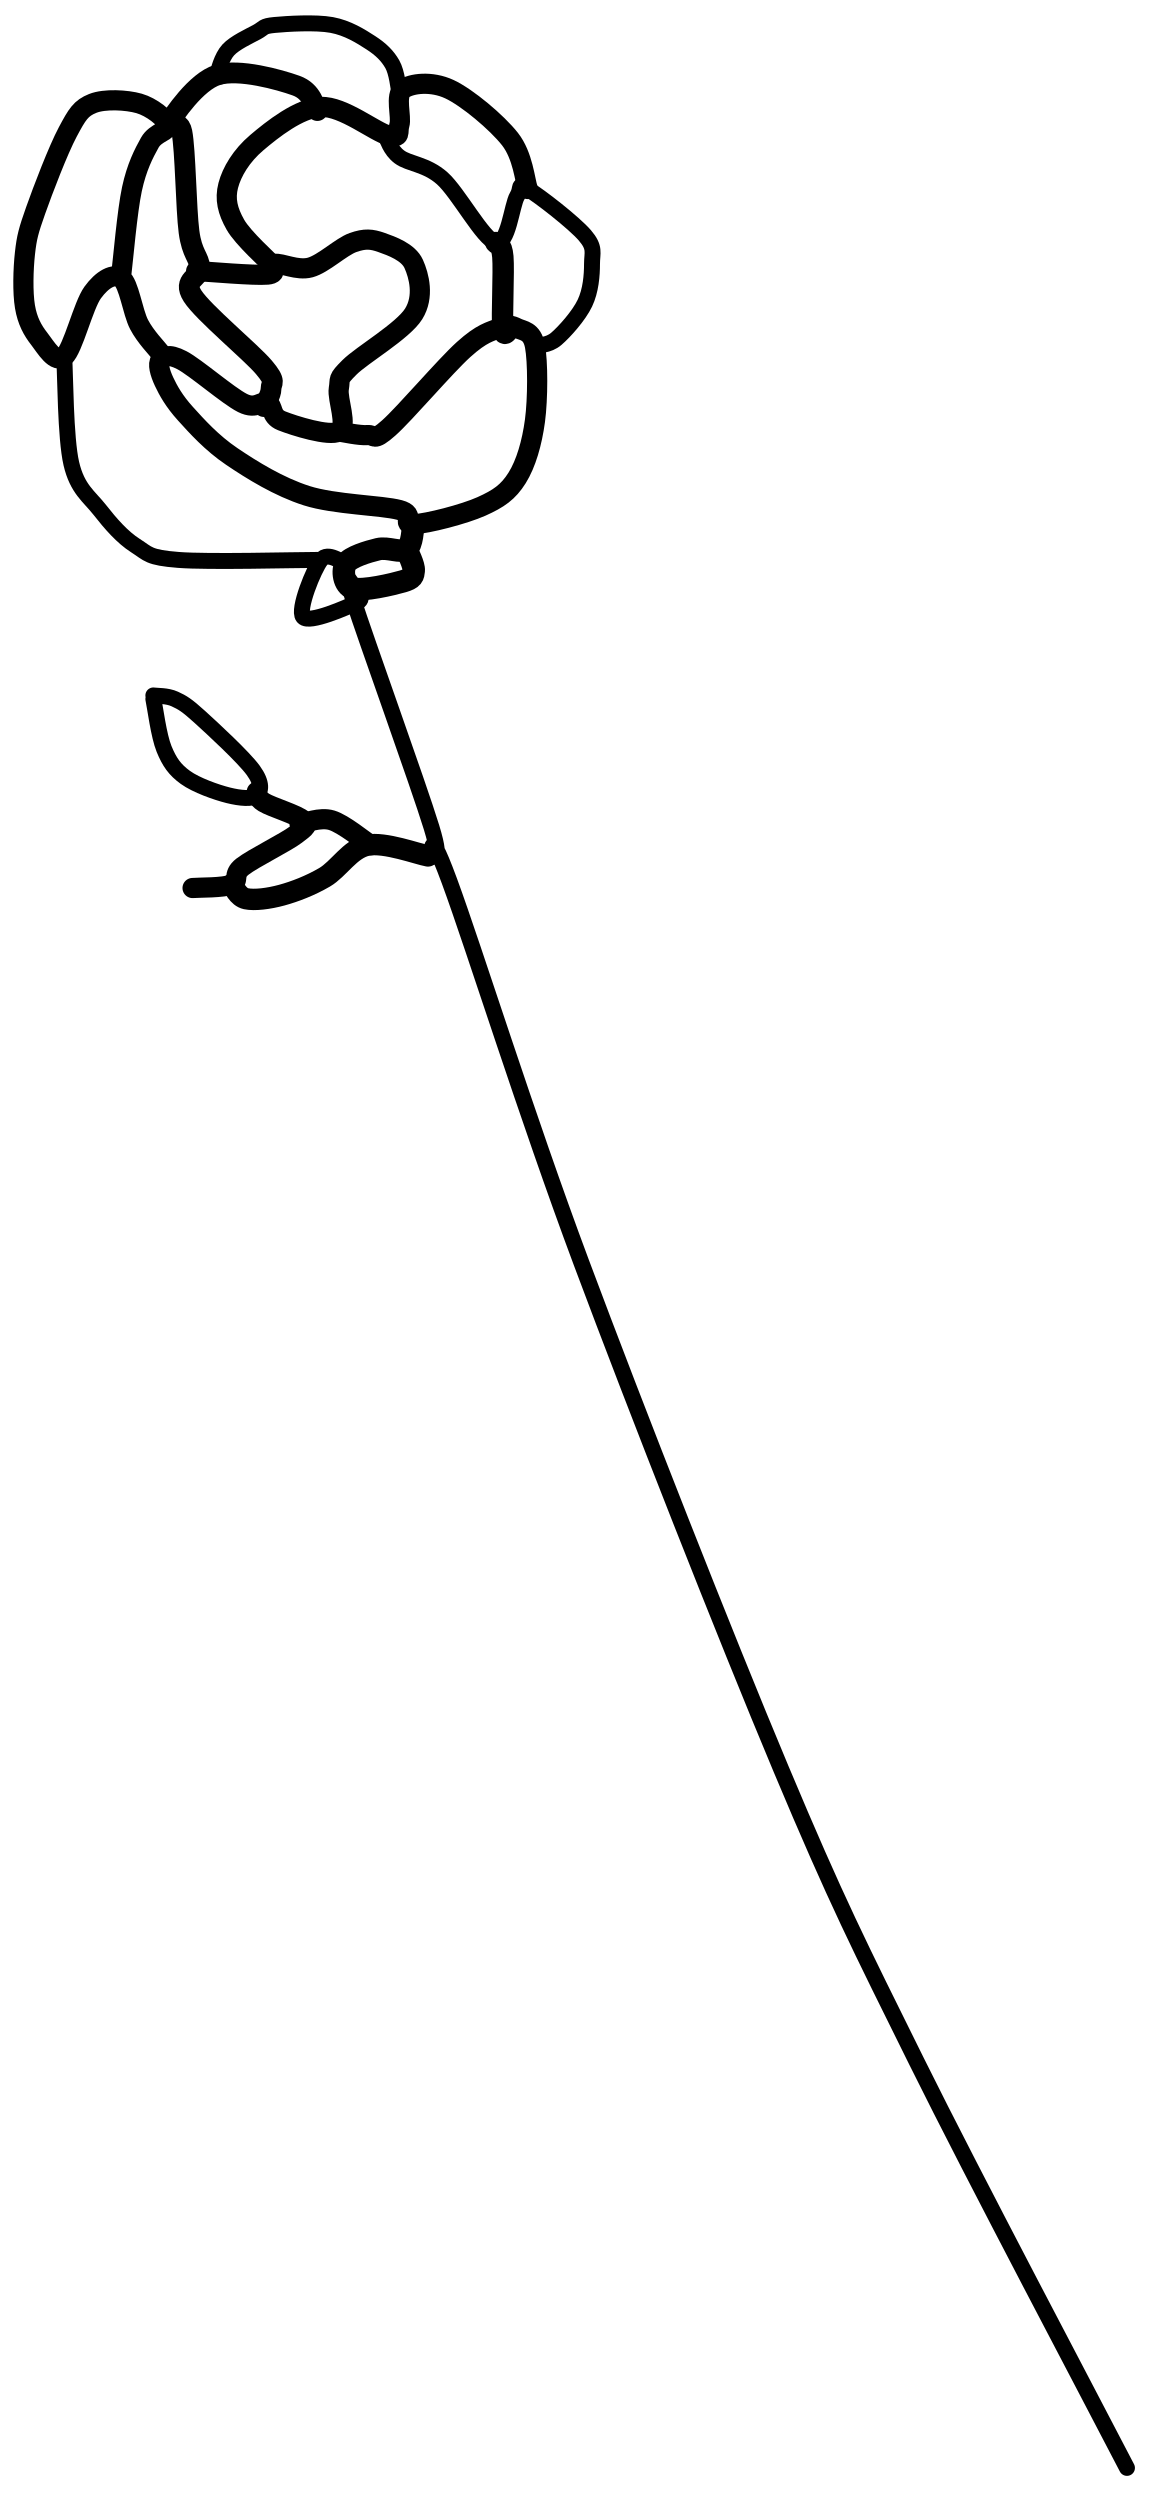
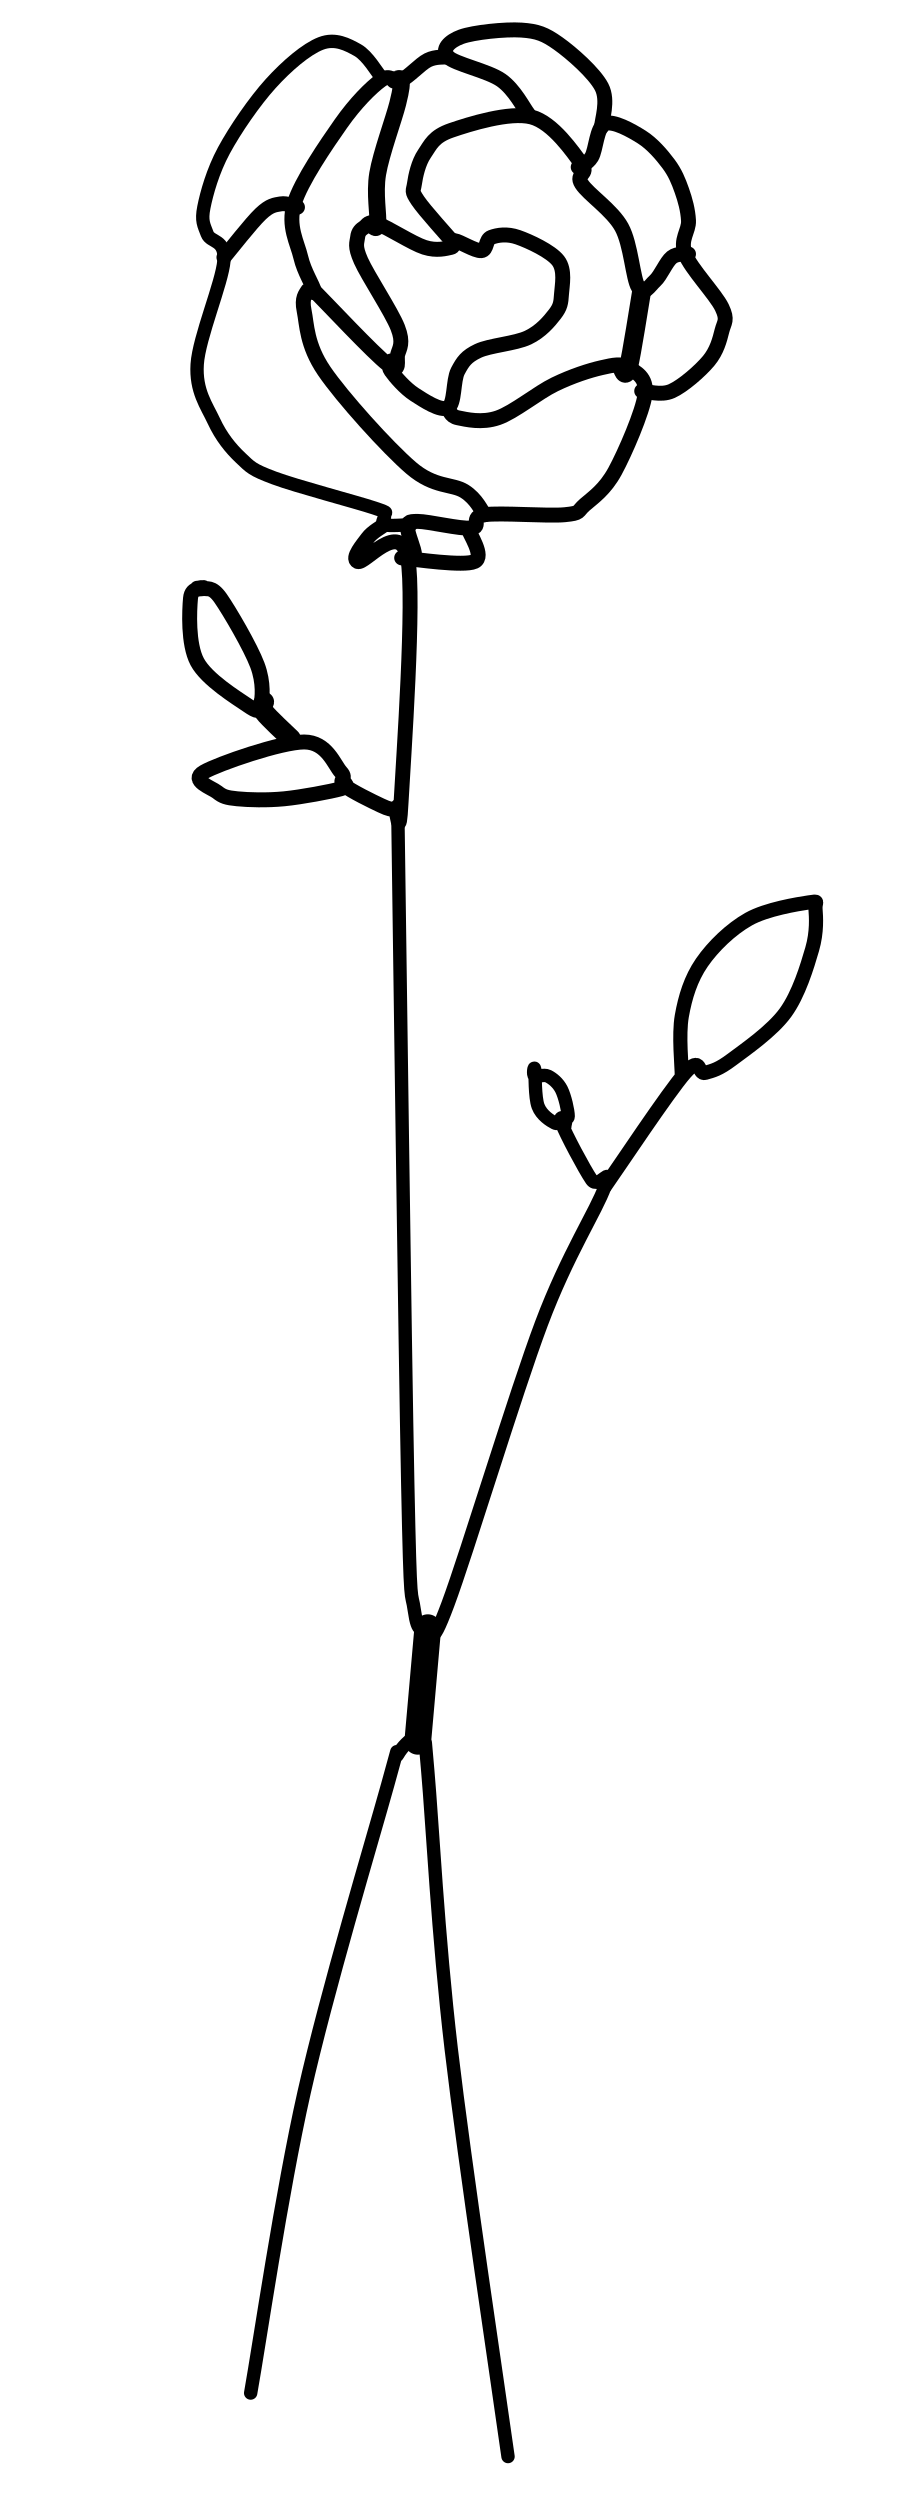
- <svg xmlns="http://www.w3.org/2000/svg" viewBox="0 0 325 701" width="325" height="701">
-   <path d="M54.00,249.00 C55.83,248.83 62.67,249.00 65.00,248.00 C67.33,247.00 65.00,245.33 68.00,243.00 C71.00,240.67 80.17,236.17 83.00,234.00 C85.83,231.83 86.50,231.50 85.00,230.00 C83.50,228.50 76.17,226.33 74.00,225.00 C71.83,223.67 72.33,222.50 72.00,222.00" fill="none" stroke="black" stroke-width="5.66" stroke-linecap="round" stroke-linejoin="round" />
-   <path d="M316.00,692.00 C306.17,673.00 273.17,610.67 257.00,578.00 C240.83,545.33 234.67,533.33 219.00,496.00 C203.33,458.67 178.50,395.50 163.00,354.00 C147.50,312.50 133.00,266.00 126.00,247.00 C119.00,228.00 121.83,242.50 121.00,240.00 C120.17,237.50 124.67,244.00 121.00,232.00 C117.33,220.00 102.50,179.00 99.00,168.00 C95.50,157.00 99.83,165.83 100.00,166.00 C100.17,166.17 102.50,167.83 100.00,169.00 C97.50,170.17 86.67,175.00 85.00,173.00 C83.33,171.00 88.00,159.50 90.00,157.00 C92.00,154.50 95.83,157.83 97.00,158.00" fill="none" stroke="black" stroke-width="4.47" stroke-linecap="round" stroke-linejoin="round" />
-   <path d="M63.00,21.00 C62.67,21.00 60.83,22.17 61.00,21.00 C61.17,19.83 62.17,16.00 64.00,14.00 C65.83,12.00 69.83,10.17 72.00,9.00 C74.17,7.83 73.50,7.33 77.00,7.00 C80.50,6.67 88.50,6.17 93.00,7.00 C97.50,7.83 101.17,10.17 104.00,12.00 C106.83,13.83 108.67,15.67 110.00,18.00 C111.33,20.33 111.67,24.67 112.00,26.00" fill="none" stroke="black" stroke-width="4.47" stroke-linecap="round" stroke-linejoin="round" />
-   <path d="M89.00,31.00 C88.00,29.83 87.67,25.67 83.00,24.00 C78.33,22.33 67.00,19.17 61.00,21.00 C55.00,22.83 48.67,32.33 47.00,35.00 C45.33,37.67 50.00,32.00 51.00,37.00 C52.00,42.00 52.17,58.67 53.00,65.00 C53.83,71.33 55.83,72.00 56.00,75.00 C56.17,78.00 51.00,78.33 54.00,83.00 C57.00,87.67 70.33,98.67 74.00,103.00 C77.67,107.33 76.00,107.17 76.00,109.00 C76.00,110.83 74.33,113.17 74.00,114.00" fill="none" stroke="black" stroke-width="5.83" stroke-linecap="round" stroke-linejoin="round" />
-   <path d="M148.00,53.00 C147.17,50.67 146.67,43.67 143.00,39.00 C139.33,34.33 131.00,27.33 126.00,25.00 C121.00,22.67 115.33,23.33 113.00,25.00 C110.67,26.67 112.67,32.83 112.00,35.00 C111.33,37.17 112.67,38.83 109.00,38.00 C105.33,37.17 96.17,29.67 90.00,30.00 C83.83,30.33 76.33,36.33 72.00,40.00 C67.67,43.67 65.00,48.17 64.00,52.00 C63.00,55.83 63.83,59.17 66.00,63.00 C68.17,66.83 75.17,73.00 77.00,75.00" fill="none" stroke="black" stroke-width="5.66" stroke-linecap="round" stroke-linejoin="round" />
-   <path d="M34.00,77.00 C34.50,73.00 35.67,59.17 37.00,53.00 C38.33,46.83 40.33,43.00 42.00,40.00 C43.67,37.00 47.50,36.83 47.00,35.00 C46.50,33.17 42.50,30.00 39.00,29.00 C35.50,28.00 29.33,27.67 26.00,29.00 C22.67,30.33 21.67,32.00 19.00,37.00 C16.33,42.00 12.00,53.33 10.00,59.00 C8.00,64.67 7.50,66.50 7.00,71.00 C6.50,75.50 6.33,82.00 7.00,86.00 C7.67,90.00 9.17,92.67 11.00,95.00 C12.83,97.33 15.50,102.17 18.00,100.00 C20.50,97.83 23.33,85.67 26.00,82.00 C28.67,78.33 31.83,76.50 34.00,78.00 C36.17,79.50 37.17,87.50 39.00,91.00 C40.83,94.50 44.00,97.67 45.00,99.00" fill="none" stroke="black" stroke-width="5.66" stroke-linecap="round" stroke-linejoin="round" />
-   <path d="M108.00,38.00 C108.67,39.00 109.33,42.00 112.00,44.00 C114.67,46.00 119.50,46.00 124.00,50.00 C128.50,54.00 135.50,67.17 139.00,68.00 C142.50,68.83 143.50,57.50 145.00,55.00 C146.50,52.50 144.83,51.17 148.00,53.00 C151.17,54.83 161.00,62.50 164.00,66.00 C167.00,69.50 166.00,70.83 166.00,74.00 C166.00,77.17 165.67,81.50 164.00,85.00 C162.33,88.50 158.33,93.00 156.00,95.00 C153.67,97.00 151.00,96.67 150.00,97.00" fill="none" stroke="black" stroke-width="4.47" stroke-linecap="round" stroke-linejoin="round" />
-   <path d="M139.00,68.00 C139.33,68.67 140.67,68.00 141.00,72.00 C141.33,76.00 140.67,88.67 141.00,92.00 C141.33,95.33 142.67,92.00 143.00,92.00" fill="none" stroke="black" stroke-width="6.00" stroke-linecap="round" stroke-linejoin="round" />
-   <path d="M55.00,76.00 C58.33,76.17 71.33,77.33 75.00,77.00 C78.67,76.67 75.00,74.33 77.00,74.00 C79.00,73.67 83.33,76.00 87.00,75.00 C90.67,74.00 95.67,69.17 99.00,68.00 C102.33,66.83 104.17,67.00 107.00,68.00 C109.83,69.00 114.50,70.67 116.00,74.00 C117.50,77.33 119.00,83.17 116.00,88.00 C113.00,92.83 101.50,99.50 98.00,103.00 C94.50,106.50 95.50,106.00 95.00,109.00 C94.50,112.00 97.67,119.50 95.00,121.00 C92.33,122.50 82.33,119.33 79.00,118.00 C75.67,116.67 76.83,113.83 75.00,113.00 C73.17,112.17 72.00,115.00 68.00,113.00 C64.00,111.00 54.83,103.00 51.00,101.00 C47.17,99.00 45.83,100.00 45.00,101.00 C44.17,102.00 44.83,104.50 46.00,107.00 C47.17,109.50 48.83,112.50 52.00,116.00 C55.17,119.50 59.33,124.17 65.00,128.00 C70.67,131.83 78.17,136.50 86.00,139.00 C93.83,141.50 107.00,141.67 112.00,143.00 C117.00,144.33 112.17,147.17 116.00,147.00 C119.83,146.83 130.17,144.17 135.00,142.00 C139.83,139.83 142.50,138.00 145.00,134.00 C147.50,130.00 149.17,124.17 150.00,118.00 C150.83,111.83 150.83,101.33 150.00,97.00 C149.17,92.67 146.67,92.83 145.00,92.00 C143.33,91.17 142.50,91.00 140.00,92.00 C137.50,93.00 135.17,93.33 130.00,98.00 C124.83,102.67 113.50,116.00 109.00,120.00 C104.50,124.00 105.33,121.83 103.00,122.00 C100.67,122.17 96.33,121.17 95.00,121.00" fill="none" stroke="black" stroke-width="5.66" stroke-linecap="round" stroke-linejoin="round" />
-   <path d="M18.00,100.00 C18.33,105.00 18.33,122.83 20.00,130.00 C21.67,137.17 25.00,139.17 28.00,143.00 C31.00,146.83 34.33,150.67 38.00,153.00 C41.67,155.33 41.50,156.33 50.00,157.00 C58.50,157.67 82.50,157.00 89.00,157.00" fill="none" stroke="black" stroke-width="4.47" stroke-linecap="round" stroke-linejoin="round" />
-   <path d="M116.00,147.00 C115.67,148.17 115.67,152.83 114.00,154.00 C112.33,155.17 108.83,153.33 106.00,154.00 C103.17,154.67 98.17,156.17 97.00,158.00 C95.83,159.83 96.33,164.17 99.00,165.00 C101.67,165.83 110.17,163.83 113.00,163.00 C115.83,162.17 115.83,161.50 116.00,160.00 C116.17,158.50 114.33,155.00 114.00,154.00" fill="none" stroke="black" stroke-width="6.32" stroke-linecap="round" stroke-linejoin="round" />
-   <path d="M43.00,195.00 C44.00,195.17 46.83,195.00 49.00,196.00 C51.17,197.00 52.33,197.67 56.00,201.00 C59.67,204.33 68.33,212.33 71.00,216.00 C73.67,219.67 73.17,221.83 72.00,223.00 C70.83,224.17 67.33,223.83 64.00,223.00 C60.67,222.17 55.00,220.17 52.00,218.00 C49.00,215.83 47.50,213.67 46.00,210.00 C44.50,206.33 43.50,198.33 43.00,196.00" fill="none" stroke="black" stroke-width="4.47" stroke-linecap="round" stroke-linejoin="round" />
-   <path d="M84.00,231.00 C85.50,230.83 89.67,229.00 93.00,230.00 C96.33,231.00 102.17,235.83 104.00,237.00" fill="none" stroke="black" stroke-width="5.66" stroke-linecap="round" stroke-linejoin="round" />
-   <path d="M120.00,240.00 C117.17,239.50 107.83,236.00 103.00,237.00 C98.17,238.00 95.00,243.67 91.00,246.00 C87.00,248.33 82.67,250.00 79.00,251.00 C75.33,252.00 71.33,252.50 69.00,252.00 C66.67,251.50 65.67,248.67 65.00,248.00" fill="none" stroke="black" stroke-width="6.00" stroke-linecap="round" stroke-linejoin="round" />
+ <svg xmlns="http://www.w3.org/2000/svg" viewBox="0 0 273 748" width="273" height="748">
+   <path d="M75.00,716.00 C77.67,701.00 84.17,656.33 91.00,626.00 C97.83,595.67 111.33,550.83 116.00,534.00 C120.67,517.17 117.67,527.33 119.00,525.00 C120.33,522.67 122.67,520.33 124.00,520.00 C125.33,519.67 126.33,521.33 127.00,523.00 C127.67,524.67 126.67,515.00 128.00,530.00 C129.33,545.00 131.00,578.83 135.00,613.00 C139.00,647.17 149.17,714.67 152.00,735.00" fill="none" stroke="black" stroke-width="4.00" stroke-linecap="round" stroke-linejoin="round" />
+   <path d="M158.00,34.00 C156.67,32.33 154.00,26.83 150.00,24.00 C146.00,21.17 136.00,19.17 134.00,17.00 C132.00,14.83 134.33,12.33 138.00,11.00 C141.67,9.67 151.17,8.67 156.00,9.00 C160.83,9.33 163.00,10.17 167.00,13.00 C171.00,15.83 177.83,21.83 180.00,26.00 C182.17,30.17 180.00,36.00 180.00,38.00" fill="none" stroke="black" stroke-width="4.47" stroke-linecap="round" stroke-linejoin="round" />
+   <path d="M134.00,17.00 C133.00,17.17 130.33,16.83 128.00,18.00 C125.67,19.17 122.33,23.00 120.00,24.00 C117.67,25.00 117.00,21.83 114.00,24.00 C111.00,26.17 106.33,30.83 102.00,37.00 C97.67,43.17 90.00,54.33 88.00,61.00 C86.00,67.67 89.00,72.67 90.00,77.00 C91.00,81.33 93.67,85.33 94.00,87.00 C94.33,88.67 92.50,86.00 92.00,87.00 C91.50,88.00 90.17,89.00 91.00,93.00 C91.83,97.00 91.67,103.17 97.00,111.00 C102.33,118.83 116.00,134.00 123.00,140.00 C130.00,146.00 135.33,144.67 139.00,147.00 C142.67,149.33 144.00,152.83 145.00,154.00" fill="none" stroke="black" stroke-width="4.47" stroke-linecap="round" stroke-linejoin="round" />
+   <path d="M114.00,23.00 C112.83,21.67 110.00,16.67 107.00,15.00 C104.00,13.33 100.33,11.33 96.00,13.00 C91.67,14.67 85.83,19.67 81.00,25.00 C76.17,30.33 70.33,38.83 67.00,45.00 C63.67,51.17 61.83,57.83 61.00,62.00 C60.17,66.17 61.00,67.33 62.00,70.00 C63.00,72.67 67.50,71.50 67.00,78.00 C66.50,84.50 59.50,101.00 59.00,109.00 C58.50,117.00 61.83,121.33 64.00,126.00 C66.17,130.67 69.00,134.17 72.00,137.00 C75.00,139.83 75.33,140.50 82.00,143.00 C88.67,145.50 106.50,150.17 112.00,152.00 C117.50,153.83 114.50,153.17 115.00,154.00 C115.50,154.83 113.67,156.50 115.00,157.00 C116.33,157.50 121.67,157.00 123.00,157.00" fill="none" stroke="black" stroke-width="4.00" stroke-linecap="round" stroke-linejoin="round" />
+   <path d="M118.00,24.00 C118.33,24.00 119.83,22.83 120.00,24.00 C120.17,25.17 120.17,26.33 119.00,31.00 C117.83,35.67 114.00,46.00 113.00,52.00 C112.00,58.00 113.33,64.50 113.00,67.00 C112.67,69.50 111.33,67.00 111.00,67.00" fill="none" stroke="black" stroke-width="5.06" stroke-linecap="round" stroke-linejoin="round" />
+   <path d="M136.00,73.00 C134.17,70.83 127.00,63.00 125.00,60.00 C123.00,57.00 123.67,57.33 124.00,55.00 C124.33,52.67 125.17,48.67 127.00,46.00 C128.83,43.33 129.67,40.83 135.00,39.00 C140.33,37.17 152.50,33.33 159.00,35.00 C165.50,36.67 171.50,45.67 174.00,49.00 C176.50,52.33 172.00,51.83 174.00,55.00 C176.00,58.17 183.17,62.83 186.00,68.00 C188.83,73.17 189.33,83.33 191.00,86.00 C192.67,88.67 194.33,85.50 196.00,84.00 C197.67,82.50 199.33,78.33 201.00,77.00 C202.67,75.67 205.17,76.17 206.00,76.00" fill="none" stroke="black" stroke-width="4.47" stroke-linecap="round" stroke-linejoin="round" />
+   <path d="M173.00,50.00 C173.67,49.50 175.67,49.17 177.00,47.00 C178.33,44.83 178.50,38.00 181.00,37.00 C183.50,36.00 188.83,39.00 192.00,41.00 C195.17,43.00 198.00,46.33 200.00,49.00 C202.00,51.67 203.00,54.17 204.00,57.00 C205.00,59.83 205.83,62.83 206.00,66.00 C206.17,69.17 203.33,71.67 205.00,76.00 C206.67,80.33 214.17,88.17 216.00,92.00 C217.83,95.83 216.67,96.33 216.00,99.00 C215.33,101.67 214.50,105.00 212.00,108.00 C209.50,111.00 204.33,115.50 201.00,117.00 C197.67,118.50 193.50,117.00 192.00,117.00" fill="none" stroke="black" stroke-width="4.47" stroke-linecap="round" stroke-linejoin="round" />
+   <path d="M89.00,62.00 C88.17,61.83 85.83,60.67 84.00,61.00 C82.17,61.33 80.83,61.33 78.00,64.00 C75.17,66.67 68.83,74.83 67.00,77.00" fill="none" stroke="black" stroke-width="4.47" stroke-linecap="round" stroke-linejoin="round" />
+   <path d="M94.00,87.00 C97.67,90.67 111.83,105.83 116.00,109.00 C120.17,112.17 118.50,107.83 119.00,106.00 C119.50,104.17 120.83,102.67 119.00,98.00 C117.17,93.33 110.00,82.50 108.00,78.00 C106.00,73.50 106.83,72.67 107.00,71.00 C107.17,69.33 108.00,68.67 109.00,68.00 C110.00,67.33 110.00,66.00 113.00,67.00 C116.00,68.00 123.33,72.83 127.00,74.00 C130.67,75.17 133.50,74.33 135.00,74.00 C136.50,73.67 134.50,71.83 136.00,72.00 C137.50,72.17 142.17,75.17 144.00,75.00 C145.83,74.83 145.17,71.67 147.00,71.00 C148.83,70.33 151.67,69.83 155.00,71.00 C158.33,72.17 164.83,75.17 167.00,78.00 C169.17,80.83 168.17,85.33 168.00,88.00 C167.83,90.67 167.67,91.83 166.00,94.00 C164.33,96.17 161.83,99.17 158.00,101.00 C154.17,102.83 146.50,103.33 143.00,105.00 C139.50,106.67 138.50,108.17 137.00,111.00 C135.50,113.83 136.17,120.83 134.00,122.00 C131.83,123.17 126.83,119.83 124.00,118.00 C121.17,116.17 118.17,112.67 117.00,111.00 C115.83,109.33 117.00,108.50 117.00,108.00" fill="none" stroke="black" stroke-width="4.47" stroke-linecap="round" stroke-linejoin="round" />
+   <path d="M192.00,87.00 C191.33,90.83 189.00,106.17 188.00,110.00 C187.00,113.83 186.33,110.00 186.00,110.00" fill="none" stroke="black" stroke-width="5.66" stroke-linecap="round" stroke-linejoin="round" />
+   <path d="M134.00,122.00 C134.50,122.50 134.50,124.50 137.00,125.00 C139.50,125.50 144.17,126.67 149.00,125.00 C153.83,123.33 160.83,117.50 166.00,115.00 C171.17,112.50 176.33,110.83 180.00,110.00 C183.67,109.17 185.83,108.67 188.00,110.00 C190.17,111.33 193.67,112.83 193.00,118.00 C192.33,123.17 187.00,135.50 184.00,141.00 C181.00,146.50 177.50,148.83 175.00,151.00 C172.50,153.17 174.00,153.50 169.00,154.00 C164.00,154.50 149.67,153.33 145.00,154.00 C140.33,154.67 144.33,157.67 141.00,158.00 C137.67,158.33 128.17,156.00 125.00,156.00 C121.83,156.00 122.17,156.33 122.00,158.00 C121.83,159.67 124.17,164.50 124.00,166.00 C123.83,167.50 118.00,166.67 121.00,167.00 C124.00,167.33 138.83,169.50 142.00,168.00 C145.17,166.50 140.33,159.67 140.00,158.00" fill="none" stroke="black" stroke-width="4.47" stroke-linecap="round" stroke-linejoin="round" />
+   <path d="M115.00,157.00 C114.17,157.67 111.33,159.17 110.00,161.00 C108.67,162.83 105.00,167.00 107.00,168.00 C109.00,169.00 119.83,155.00 122.00,167.00 C124.17,179.00 120.67,227.50 120.00,240.00 C119.33,252.50 119.00,241.83 118.00,242.00 C117.00,242.17 116.50,242.17 114.00,241.00 C111.50,239.83 105.00,236.67 103.00,235.00 C101.00,233.33 104.00,233.17 102.00,231.00 C100.00,228.83 97.83,222.00 91.00,222.00 C84.17,222.00 65.33,228.50 61.00,231.00 C56.67,233.50 63.33,235.67 65.00,237.00 C66.67,238.33 67.67,238.67 71.00,239.00 C74.33,239.33 79.83,239.50 85.00,239.00 C90.17,238.50 99.00,236.83 102.00,236.00 C105.00,235.17 102.83,234.33 103.00,234.00" fill="none" stroke="black" stroke-width="4.47" stroke-linecap="round" stroke-linejoin="round" />
+   <path d="M59.00,176.00 C59.33,176.00 61.33,175.50 61.00,176.00 C60.67,176.50 57.33,175.33 57.00,179.00 C56.67,182.67 56.17,192.67 59.00,198.00 C61.83,203.33 70.83,208.83 74.00,211.00 C77.17,213.17 77.50,213.00 78.00,211.00 C78.50,209.00 79.00,204.33 77.00,199.00 C75.00,193.67 68.67,182.83 66.00,179.00 C63.33,175.17 61.83,176.50 61.00,176.00" fill="none" stroke="black" stroke-width="4.47" stroke-linecap="round" stroke-linejoin="round" />
+   <path d="M79.00,210.00 C79.00,210.50 77.67,211.17 79.00,213.00 C80.33,214.83 85.67,219.67 87.00,221.00" fill="none" stroke="black" stroke-width="6.00" stroke-linecap="round" stroke-linejoin="round" />
+   <path d="M119.00,241.00 C119.50,274.83 121.17,403.83 122.00,444.00 C122.83,484.17 123.00,474.83 124.00,482.00 C125.00,489.17 126.33,487.33 128.00,487.00 C129.67,486.67 128.33,495.17 134.00,480.00 C139.67,464.83 154.17,416.83 162.00,396.00 C169.83,375.17 178.50,362.17 181.00,355.00 C183.50,347.83 179.17,356.17 177.00,353.00 C174.83,349.83 169.17,339.17 168.00,336.00 C166.83,332.83 170.00,335.67 170.00,334.00 C170.00,332.33 169.00,328.00 168.00,326.00 C167.00,324.00 165.33,322.67 164.00,322.00 C162.67,321.33 160.67,322.33 160.00,322.00 C159.33,321.67 159.83,318.50 160.00,320.00 C160.17,321.50 160.00,328.33 161.00,331.00 C162.00,333.67 164.67,335.33 166.00,336.00 C167.33,336.67 168.50,334.83 169.00,335.00 C169.50,335.17 169.00,336.67 169.00,337.00" fill="none" stroke="black" stroke-width="4.00" stroke-linecap="round" stroke-linejoin="round" />
+   <path d="M204.00,322.00 C204.00,319.00 203.00,309.67 204.00,304.00 C205.00,298.33 206.67,292.83 210.00,288.00 C213.33,283.17 218.67,278.00 224.00,275.00 C229.33,272.00 238.67,270.50 242.00,270.00 C245.33,269.50 243.83,269.67 244.00,272.00 C244.17,274.33 244.50,278.83 243.00,284.00 C241.50,289.17 239.00,297.50 235.00,303.00 C231.00,308.50 223.00,314.00 219.00,317.00 C215.00,320.00 213.33,320.33 211.00,321.00 C208.67,321.67 210.00,315.33 205.00,321.00 C200.00,326.67 185.00,349.33 181.00,355.00" fill="none" stroke="black" stroke-width="4.24" stroke-linecap="round" stroke-linejoin="round" />
+   <path d="M128.00,487.00 L125.00,521.00" fill="none" stroke="black" stroke-width="8.00" stroke-linecap="round" stroke-linejoin="round" />
</svg>
